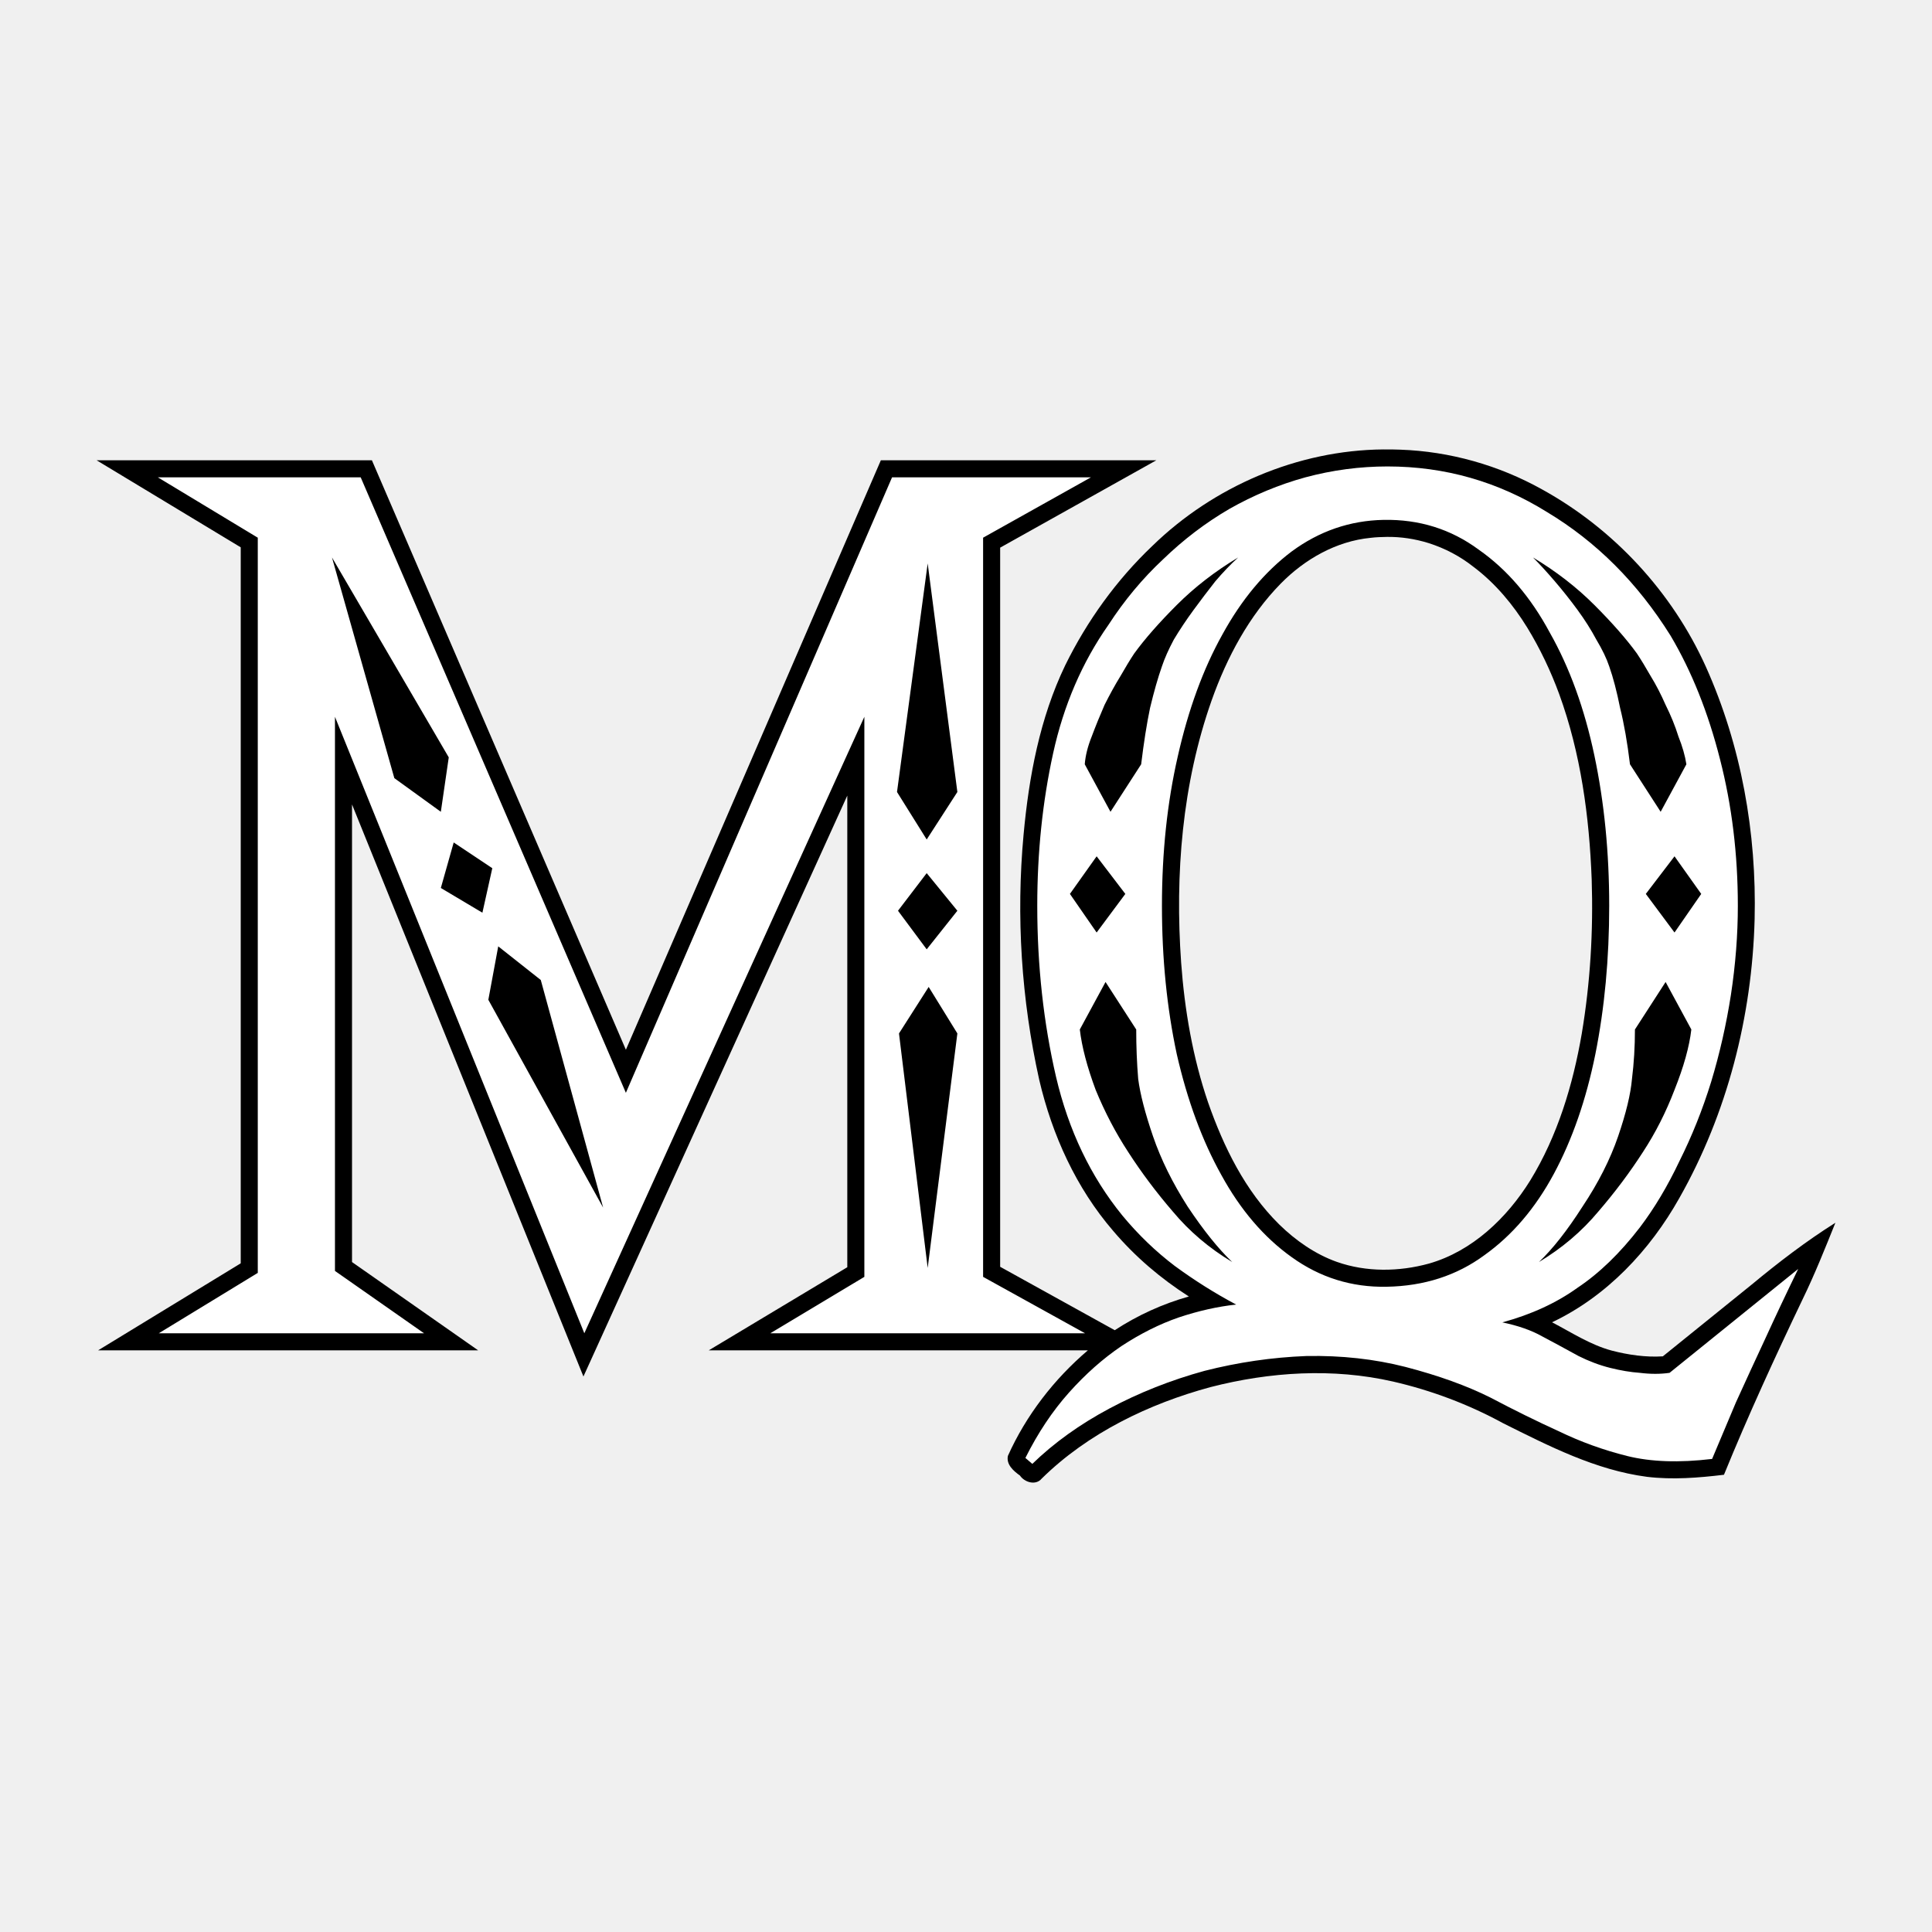
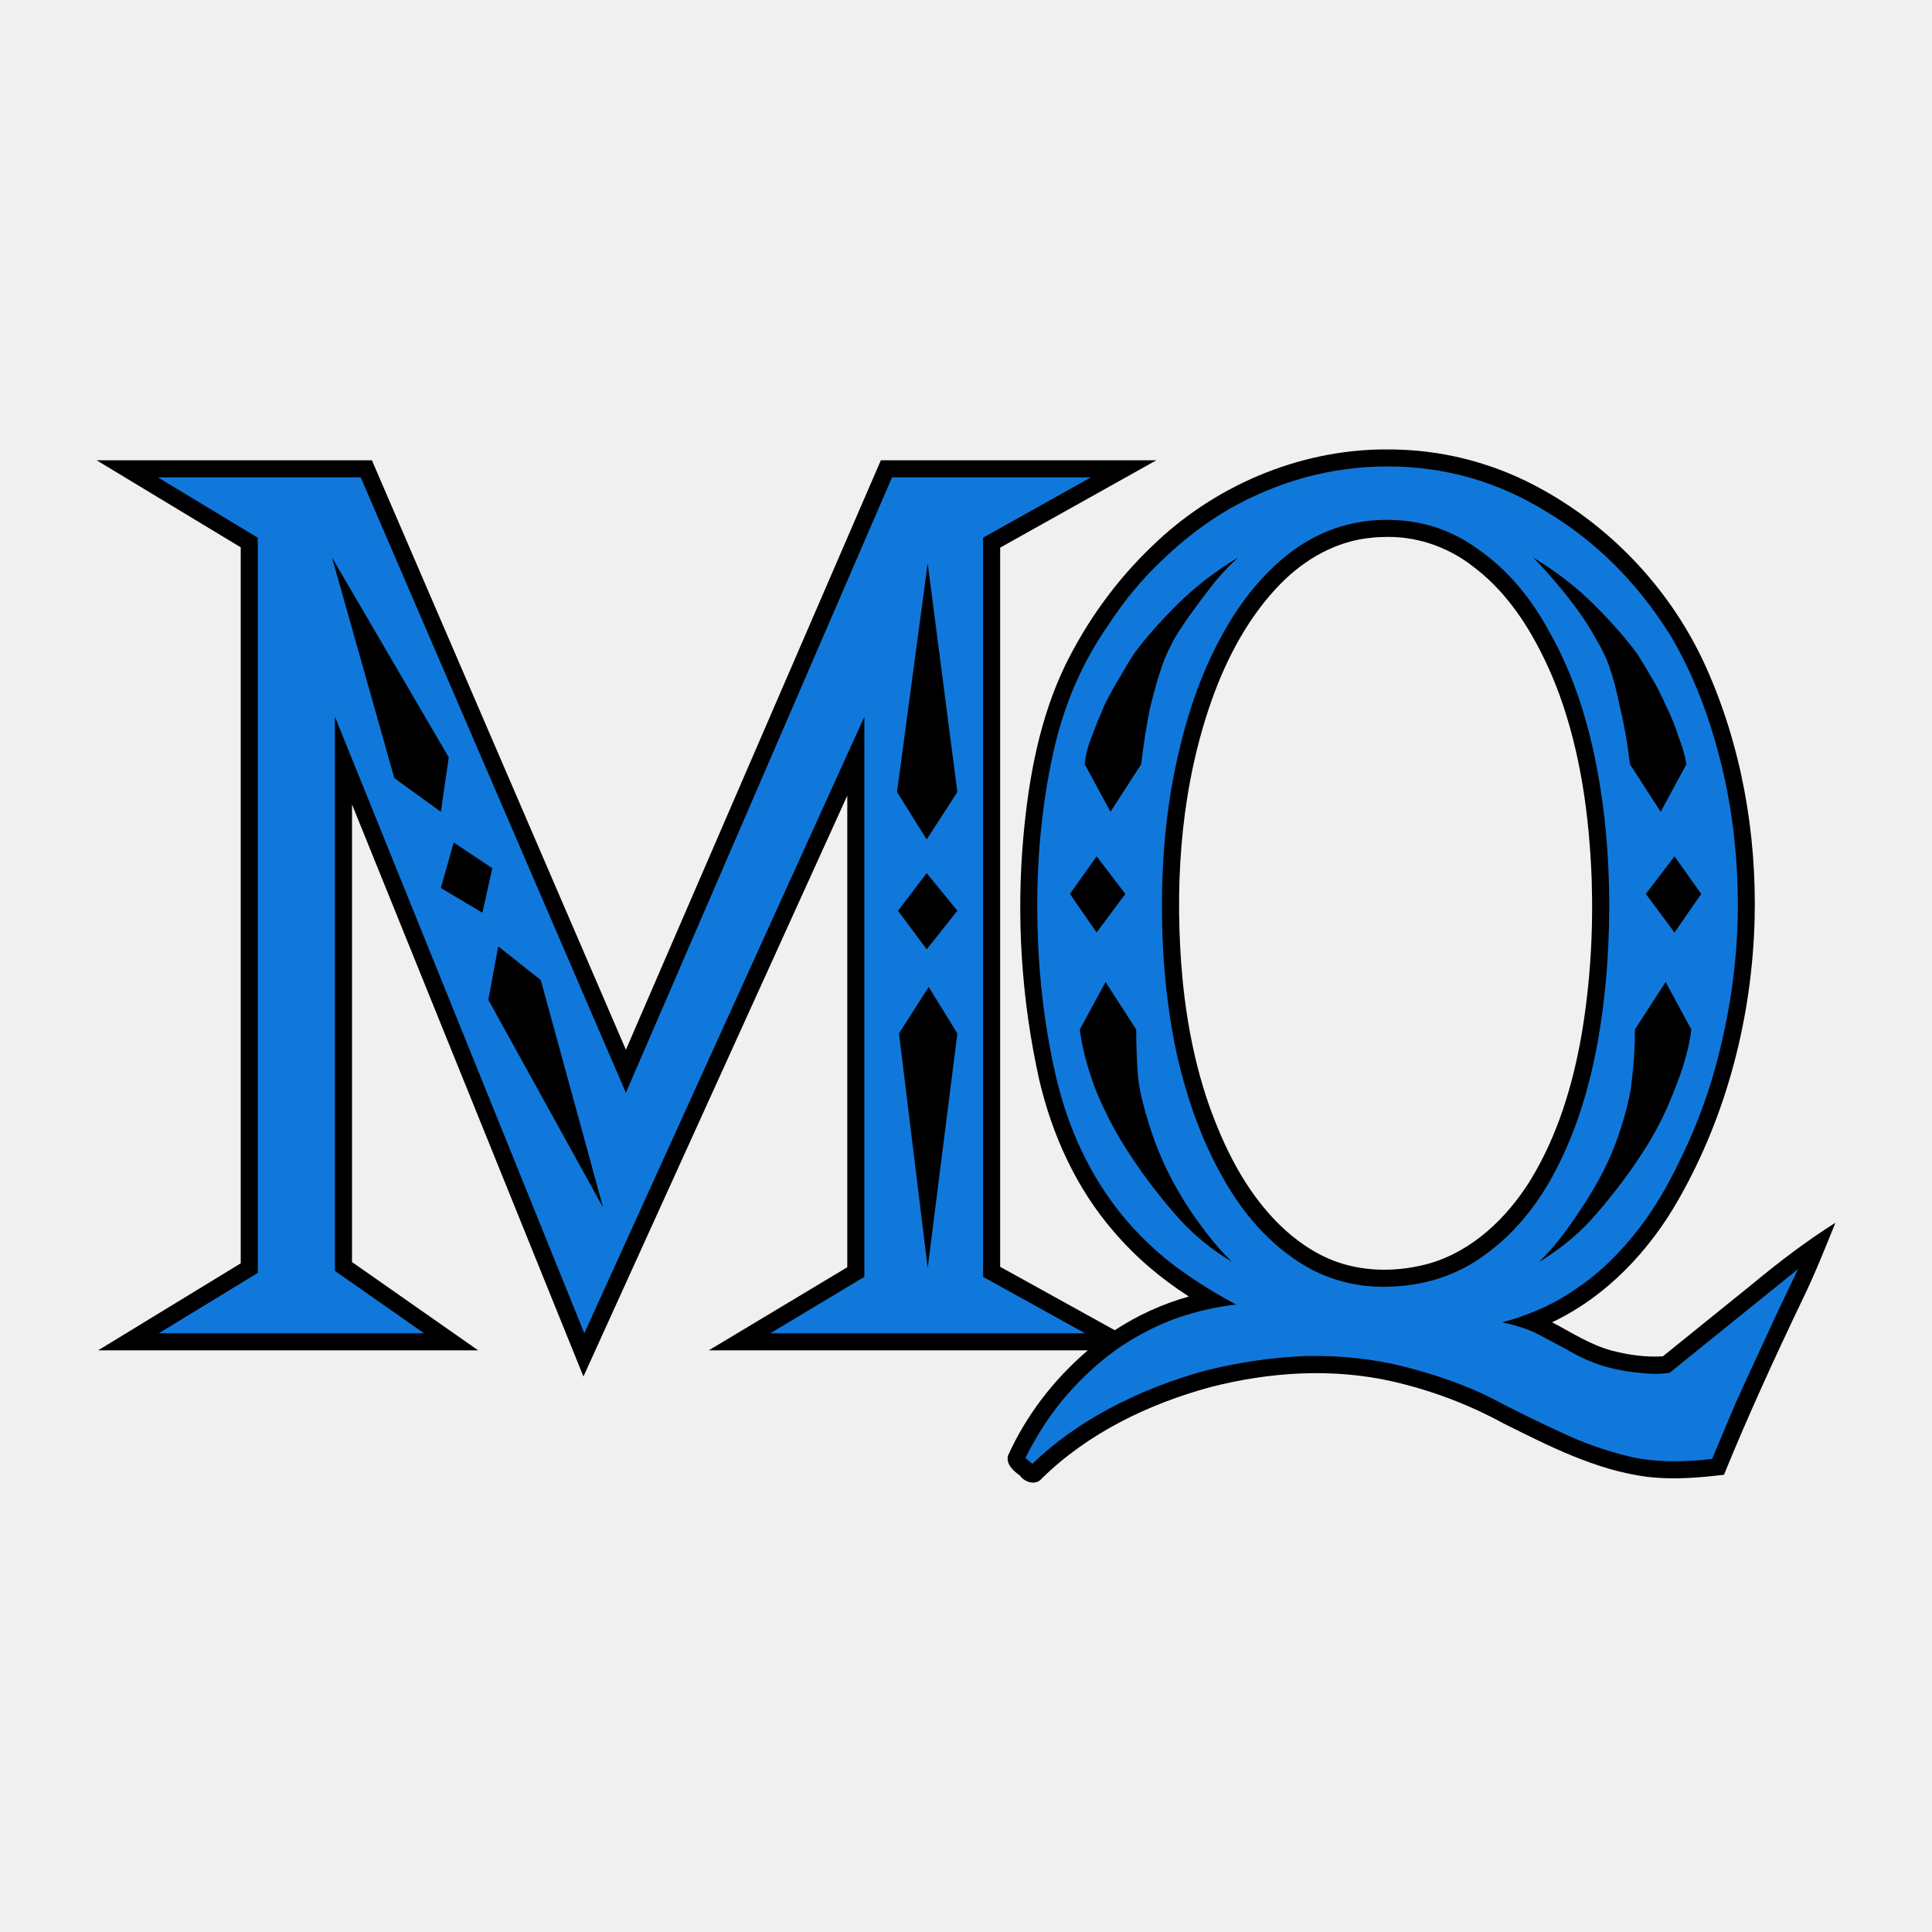
<svg xmlns="http://www.w3.org/2000/svg" width="1000" height="1000" viewBox="0 0 264.583 264.583" version="1.1" id="svg8">
  <defs id="defs2">
    </defs>
  <g id="layer1" transform="matrix(0.882666,0,0,0.882666,17.16841,-13.20585)" style="stroke-width:1.133">
    <path id="path16580" style="font-style:normal;font-variant:normal;font-weight:normal;font-stretch:normal;font-size:153.526px;line-height:346.944px;font-family:Triforce;-inkscape-font-specification:Triforce;text-align:center;letter-spacing:0px;word-spacing:0px;text-anchor:middle;fill:#000000;fill-opacity:1;stroke:none;stroke-width:4.348" d="m 195.18,84.691 c -13.292,0.112 -26.346,5.726 -35.844,14.973 -5.57,5.295 -10.133,11.634 -13.519,18.527 -3.942,8.2 -5.628,17.261 -6.457,26.259 -1.175,12.706 -0.341,25.598 2.428,38.052 1.999,8.542 5.727,16.78 11.488,23.452 3.36,3.958 7.352,7.369 11.727,10.16 -4.069,1.147 -7.961,2.918 -11.498,5.232 -5.926,-3.28 -11.853,-6.56 -17.779,-9.84 V 99.93 c 8.079,-4.519 16.157,-9.039 24.236,-13.557 H 117.217 C 104.029,116.859 90.845,147.347 77.658,177.834 64.522,147.347 51.387,116.86 38.25,86.373 H -4.463 c 7.454,4.502 14.908,9.004 22.361,13.506 -1e-6,37.031 0,74.061 0,111.092 -7.374,4.499 -14.747,8.998 -22.121,13.496 h 58.957 c -6.524,-4.564 -13.045,-9.13 -19.568,-13.695 v -71.002 c 11.968,29.587 23.935,59.174 35.904,88.76 13.646,-30.044 27.293,-60.087 40.939,-90.131 v 73.176 c -7.164,4.297 -14.326,8.596 -21.49,12.893 H 149.338 c -5.251,4.472 -9.583,10.078 -12.41,16.373 -0.287,1.349 0.888,2.36 1.869,3.055 0.715,1.06 2.456,1.585 3.371,0.477 7.185,-7.08 16.676,-11.627 26.211,-14.204 9.224,-2.369 18.982,-2.986 28.3,-0.858 5.95,1.368 11.718,3.537 17.077,6.464 7.104,3.542 14.353,7.271 22.324,8.318 3.974,0.477 7.99,0.157 11.947,-0.32 3.759,-9.211 7.906,-18.239 12.198,-27.217 1.887,-3.877 3.481,-7.884 5.091,-11.881 -4.567,2.879 -8.855,6.164 -13.007,9.608 -4.586,3.71 -9.178,7.412 -13.766,11.118 -2.637,0.173 -5.387,-0.23 -7.937,-0.893 -3.323,-0.895 -6.229,-2.815 -9.253,-4.39 8.491,-4.027 15.202,-11.169 19.76,-19.293 7.436,-13.134 11.269,-28.176 11.67,-43.229 0.329,-13.4 -2.066,-26.949 -7.572,-39.203 -5.224,-11.584 -14.303,-21.387 -25.431,-27.513 -6.704,-3.742 -14.286,-5.882 -21.96,-6.152 -0.879,-0.037 -1.76,-0.042 -2.64,-0.036 z m 0.568,13.572 c 2.167,-0.023 4.313,0.298 6.43,0.953 2.557,0.811 4.909,2.045 7.037,3.732 3.361,2.534 6.125,5.863 8.295,9.395 1.968,3.21 3.655,6.771 4.945,10.285 3.363,9.219 4.681,19.036 5.049,28.785 0.26,8.027 -0.217,16.056 -1.544,23.942 -1.366,7.922 -3.748,15.834 -7.988,22.752 -3.602,5.805 -8.989,10.985 -15.723,12.903 -4.645,1.276 -9.712,1.346 -14.285,-0.265 -3.337,-1.182 -6.416,-3.326 -8.967,-5.833 -5.263,-5.2 -8.597,-11.999 -11.012,-18.909 -2.38,-6.974 -3.644,-14.345 -4.178,-21.675 -0.971,-13.694 0.151,-27.734 4.736,-40.717 2.358,-6.643 5.787,-13.086 10.729,-18.116 3.711,-3.775 8.595,-6.567 13.925,-7.087 0.847,-0.105 1.701,-0.13 2.554,-0.145 z" />
-     <path style="font-style:normal;font-variant:normal;font-weight:normal;font-stretch:normal;font-size:153.526px;line-height:346.944px;font-family:Triforce;-inkscape-font-specification:Triforce;text-align:center;letter-spacing:0px;word-spacing:0px;text-anchor:middle;fill:#ffffff;fill-opacity:1;stroke:none;stroke-width:16.435" d="m 740.15,207.551 c -16.247,0 -32.3,2.128 -48.16,6.383 -15.473,4.255 -30.367,10.445 -44.68,18.568 -13.926,8.124 -26.885,17.989 -38.877,29.594 -11.992,11.218 -22.63,23.984 -31.914,38.297 -15.473,22.05 -26.305,47.195 -32.494,75.434 -6.189,28.239 -9.285,58.026 -9.285,89.359 0,35.202 3.675,68.662 11.025,100.383 7.35,31.334 20.309,58.413 38.877,81.236 9.284,11.218 19.536,21.083 30.754,29.594 11.605,8.51 23.596,16.053 35.975,22.629 -10.831,1.161 -22.049,3.675 -33.654,7.543 -11.218,3.868 -22.436,9.478 -33.654,16.828 -10.831,7.35 -21.083,16.44 -30.754,27.271 -9.671,10.831 -18.181,23.597 -25.531,38.297 l 4.062,3.482 c 12.766,-12.379 27.852,-23.21 45.26,-32.494 17.408,-9.284 35.974,-16.635 55.703,-22.051 19.729,-5.029 39.652,-7.929 59.768,-8.703 20.502,-0.387 39.844,1.741 58.025,6.383 19.342,5.029 35.976,11.025 49.902,17.988 13.926,7.35 27.271,13.926 40.037,19.729 12.766,6.189 26.111,11.024 40.037,14.506 13.926,3.482 30.561,4.061 49.902,1.74 3.868,-9.284 8.51,-20.309 13.926,-33.074 5.803,-12.766 11.412,-24.952 16.828,-36.557 6.189,-13.539 12.765,-27.464 19.729,-41.777 l -75.434,60.926 c -5.416,0.774 -11.219,0.774 -17.408,0 -5.416,-0.387 -11.217,-1.353 -17.406,-2.9 -6.189,-1.547 -12.379,-3.868 -18.568,-6.963 -7.737,-4.255 -14.894,-8.124 -21.471,-11.605 -6.189,-3.482 -13.925,-6.189 -23.209,-8.123 17.021,-4.642 31.721,-11.411 44.1,-20.309 12.766,-8.51 24.95,-20.31 36.555,-35.396 8.51,-11.218 16.248,-24.177 23.211,-38.877 7.35,-14.7 13.539,-30.173 18.568,-46.42 5.029,-16.634 8.898,-33.655 11.605,-51.062 2.708,-17.794 4.061,-35.202 4.061,-52.223 0,-30.173 -3.48,-58.8 -10.443,-85.879 -6.963,-27.465 -16.635,-51.642 -29.014,-72.531 -19.342,-30.947 -43.519,-55.126 -72.531,-72.533 -28.626,-17.794 -59.767,-26.691 -93.422,-26.691 z m -721.107,6.383 58.605,35.396 v 431.129 L 19.623,715.855 H 175.133 L 122.908,679.299 V 354.355 l 146.225,361.5 164.213,-361.5 v 328.426 l -55.125,33.074 H 562.742 L 502.977,682.781 V 249.33 l 63.248,-35.396 H 449.592 L 293.504,574.854 137.996,213.934 Z m 718.787,24.951 c 20.889,-0.387 39.458,5.416 55.705,17.408 16.634,11.605 30.559,27.853 41.777,48.742 11.605,20.502 20.309,44.486 26.111,71.951 5.803,27.465 8.705,56.865 8.705,88.199 0,30.947 -2.709,59.959 -8.125,87.037 -5.416,26.692 -13.54,50.095 -24.371,70.211 -10.831,20.116 -24.37,35.977 -40.617,47.582 -16.247,11.992 -35.396,18.18 -57.445,18.566 -20.502,0.387 -39.071,-5.414 -55.705,-17.406 -16.247,-11.605 -29.979,-27.66 -41.197,-48.162 -11.218,-20.116 -19.922,-43.712 -26.111,-70.791 -5.803,-27.079 -8.703,-56.09 -8.703,-87.037 0,-31.334 3.094,-60.541 9.283,-87.619 6.189,-27.465 14.893,-51.256 26.111,-71.371 11.218,-20.502 24.757,-36.75 40.617,-48.742 16.247,-11.992 34.236,-18.182 53.965,-18.568 z m -616.662,22.051 68.471,117.211 -4.643,31.914 -27.271,-19.729 z m 531.365,0 c -4.255,3.868 -8.706,8.51 -13.348,13.926 -4.255,5.416 -8.51,11.024 -12.766,16.826 -4.255,5.803 -8.122,11.606 -11.604,17.408 -3.095,5.803 -5.416,11.026 -6.963,15.668 -2.321,6.576 -4.644,14.698 -6.965,24.369 -1.934,9.284 -3.673,20.311 -5.221,33.076 l -17.988,27.852 -15.088,-27.852 c 0.387,-5.029 1.741,-10.445 4.062,-16.248 2.321,-6.189 4.835,-12.379 7.543,-18.568 3.095,-6.189 6.19,-11.797 9.285,-16.826 3.095,-5.416 5.802,-9.866 8.123,-13.348 6.189,-8.51 14.507,-17.987 24.951,-28.432 10.445,-10.445 22.437,-19.728 35.977,-27.852 z m 172.916,0 c 13.539,8.124 25.53,17.407 35.975,27.852 10.445,10.445 18.762,19.921 24.951,28.432 2.321,3.482 5.028,7.932 8.123,13.348 3.095,5.029 5.997,10.637 8.705,16.826 3.095,6.189 5.609,12.379 7.543,18.568 2.321,5.803 3.869,11.219 4.643,16.248 l -15.088,27.852 -17.988,-27.852 c -1.547,-12.766 -3.48,-23.792 -5.801,-33.076 -1.934,-9.671 -4.062,-17.793 -6.383,-24.369 -1.547,-4.642 -4.063,-9.865 -7.545,-15.668 -3.095,-5.803 -6.768,-11.606 -11.023,-17.408 -4.255,-5.803 -8.704,-11.41 -13.346,-16.826 -4.642,-5.416 -8.897,-10.057 -12.766,-13.926 z m -354.967,3.48 17.406,134.039 -17.986,27.852 -17.408,-27.852 z m -277.943,163.633 22.631,15.086 -5.803,26.111 -24.371,-14.506 z m 377.018,8.123 16.826,22.049 -16.826,22.631 -15.668,-22.631 z m 338.869,0 15.666,22.049 -15.666,22.631 -16.828,-22.631 z m -438.523,9.865 17.986,22.049 -17.986,22.631 -16.828,-22.631 z m -251.252,42.938 24.951,19.729 36.557,133.459 -67.311,-121.854 z m 356.127,20.891 17.988,27.852 c 0,10.058 0.386,19.728 1.16,29.012 1.161,8.897 4.063,20.117 8.705,33.656 4.642,13.539 11.411,27.271 20.309,41.197 9.284,13.926 17.988,24.757 26.111,32.494 -13.539,-8.124 -25.144,-17.987 -34.814,-29.592 -9.671,-11.218 -18.377,-22.824 -26.113,-34.816 -7.35,-11.218 -13.733,-23.404 -19.148,-36.557 -5.029,-13.539 -8.123,-25.337 -9.283,-35.395 z m 328.426,0 15.086,27.852 c -1.161,10.058 -4.448,21.855 -9.863,35.395 -5.029,13.152 -11.218,25.338 -18.568,36.557 -7.737,11.992 -16.44,23.598 -26.111,34.816 -9.671,11.605 -21.277,21.468 -34.816,29.592 8.124,-7.737 16.634,-18.568 25.531,-32.494 9.284,-13.926 16.247,-27.658 20.889,-41.197 4.642,-13.539 7.351,-24.759 8.125,-33.656 1.161,-9.284 1.74,-18.954 1.74,-29.012 z m -432.141,2.9 16.826,27.271 -17.406,137.521 -16.828,-137.521 z" transform="matrix(0.2645833,0,0,0.2645833,0,32.41665)" id="text826" />
+     <path style="font-style:normal;font-variant:normal;font-weight:normal;font-stretch:normal;font-size:153.526px;line-height:346.944px;font-family:Triforce;-inkscape-font-specification:Triforce;text-align:center;letter-spacing:0px;word-spacing:0px;text-anchor:middle;fill:#1178db;fill-opacity:1;stroke:none;stroke-width:16.435" d="m 740.15,207.551 c -16.247,0 -32.3,2.128 -48.16,6.383 -15.473,4.255 -30.367,10.445 -44.68,18.568 -13.926,8.124 -26.885,17.989 -38.877,29.594 -11.992,11.218 -22.63,23.984 -31.914,38.297 -15.473,22.05 -26.305,47.195 -32.494,75.434 -6.189,28.239 -9.285,58.026 -9.285,89.359 0,35.202 3.675,68.662 11.025,100.383 7.35,31.334 20.309,58.413 38.877,81.236 9.284,11.218 19.536,21.083 30.754,29.594 11.605,8.51 23.596,16.053 35.975,22.629 -10.831,1.161 -22.049,3.675 -33.654,7.543 -11.218,3.868 -22.436,9.478 -33.654,16.828 -10.831,7.35 -21.083,16.44 -30.754,27.271 -9.671,10.831 -18.181,23.597 -25.531,38.297 l 4.062,3.482 c 12.766,-12.379 27.852,-23.21 45.26,-32.494 17.408,-9.284 35.974,-16.635 55.703,-22.051 19.729,-5.029 39.652,-7.929 59.768,-8.703 20.502,-0.387 39.844,1.741 58.025,6.383 19.342,5.029 35.976,11.025 49.902,17.988 13.926,7.35 27.271,13.926 40.037,19.729 12.766,6.189 26.111,11.024 40.037,14.506 13.926,3.482 30.561,4.061 49.902,1.74 3.868,-9.284 8.51,-20.309 13.926,-33.074 5.803,-12.766 11.412,-24.952 16.828,-36.557 6.189,-13.539 12.765,-27.464 19.729,-41.777 l -75.434,60.926 c -5.416,0.774 -11.219,0.774 -17.408,0 -5.416,-0.387 -11.217,-1.353 -17.406,-2.9 -6.189,-1.547 -12.379,-3.868 -18.568,-6.963 -7.737,-4.255 -14.894,-8.124 -21.471,-11.605 -6.189,-3.482 -13.925,-6.189 -23.209,-8.123 17.021,-4.642 31.721,-11.411 44.1,-20.309 12.766,-8.51 24.95,-20.31 36.555,-35.396 8.51,-11.218 16.248,-24.177 23.211,-38.877 7.35,-14.7 13.539,-30.173 18.568,-46.42 5.029,-16.634 8.898,-33.655 11.605,-51.062 2.708,-17.794 4.061,-35.202 4.061,-52.223 0,-30.173 -3.48,-58.8 -10.443,-85.879 -6.963,-27.465 -16.635,-51.642 -29.014,-72.531 -19.342,-30.947 -43.519,-55.126 -72.531,-72.533 -28.626,-17.794 -59.767,-26.691 -93.422,-26.691 z m -721.107,6.383 58.605,35.396 v 431.129 L 19.623,715.855 H 175.133 L 122.908,679.299 V 354.355 l 146.225,361.5 164.213,-361.5 v 328.426 l -55.125,33.074 H 562.742 L 502.977,682.781 V 249.33 l 63.248,-35.396 H 449.592 L 293.504,574.854 137.996,213.934 Z m 718.787,24.951 c 20.889,-0.387 39.458,5.416 55.705,17.408 16.634,11.605 30.559,27.853 41.777,48.742 11.605,20.502 20.309,44.486 26.111,71.951 5.803,27.465 8.705,56.865 8.705,88.199 0,30.947 -2.709,59.959 -8.125,87.037 -5.416,26.692 -13.54,50.095 -24.371,70.211 -10.831,20.116 -24.37,35.977 -40.617,47.582 -16.247,11.992 -35.396,18.18 -57.445,18.566 -20.502,0.387 -39.071,-5.414 -55.705,-17.406 -16.247,-11.605 -29.979,-27.66 -41.197,-48.162 -11.218,-20.116 -19.922,-43.712 -26.111,-70.791 -5.803,-27.079 -8.703,-56.09 -8.703,-87.037 0,-31.334 3.094,-60.541 9.283,-87.619 6.189,-27.465 14.893,-51.256 26.111,-71.371 11.218,-20.502 24.757,-36.75 40.617,-48.742 16.247,-11.992 34.236,-18.182 53.965,-18.568 z m -616.662,22.051 68.471,117.211 -4.643,31.914 -27.271,-19.729 z m 531.365,0 c -4.255,3.868 -8.706,8.51 -13.348,13.926 -4.255,5.416 -8.51,11.024 -12.766,16.826 -4.255,5.803 -8.122,11.606 -11.604,17.408 -3.095,5.803 -5.416,11.026 -6.963,15.668 -2.321,6.576 -4.644,14.698 -6.965,24.369 -1.934,9.284 -3.673,20.311 -5.221,33.076 l -17.988,27.852 -15.088,-27.852 c 0.387,-5.029 1.741,-10.445 4.062,-16.248 2.321,-6.189 4.835,-12.379 7.543,-18.568 3.095,-6.189 6.19,-11.797 9.285,-16.826 3.095,-5.416 5.802,-9.866 8.123,-13.348 6.189,-8.51 14.507,-17.987 24.951,-28.432 10.445,-10.445 22.437,-19.728 35.977,-27.852 z m 172.916,0 c 13.539,8.124 25.53,17.407 35.975,27.852 10.445,10.445 18.762,19.921 24.951,28.432 2.321,3.482 5.028,7.932 8.123,13.348 3.095,5.029 5.997,10.637 8.705,16.826 3.095,6.189 5.609,12.379 7.543,18.568 2.321,5.803 3.869,11.219 4.643,16.248 l -15.088,27.852 -17.988,-27.852 c -1.547,-12.766 -3.48,-23.792 -5.801,-33.076 -1.934,-9.671 -4.062,-17.793 -6.383,-24.369 -1.547,-4.642 -4.063,-9.865 -7.545,-15.668 -3.095,-5.803 -6.768,-11.606 -11.023,-17.408 -4.255,-5.803 -8.704,-11.41 -13.346,-16.826 -4.642,-5.416 -8.897,-10.057 -12.766,-13.926 z m -354.967,3.48 17.406,134.039 -17.986,27.852 -17.408,-27.852 z m -277.943,163.633 22.631,15.086 -5.803,26.111 -24.371,-14.506 z m 377.018,8.123 16.826,22.049 -16.826,22.631 -15.668,-22.631 z m 338.869,0 15.666,22.049 -15.666,22.631 -16.828,-22.631 z m -438.523,9.865 17.986,22.049 -17.986,22.631 -16.828,-22.631 z m -251.252,42.938 24.951,19.729 36.557,133.459 -67.311,-121.854 z m 356.127,20.891 17.988,27.852 c 0,10.058 0.386,19.728 1.16,29.012 1.161,8.897 4.063,20.117 8.705,33.656 4.642,13.539 11.411,27.271 20.309,41.197 9.284,13.926 17.988,24.757 26.111,32.494 -13.539,-8.124 -25.144,-17.987 -34.814,-29.592 -9.671,-11.218 -18.377,-22.824 -26.113,-34.816 -7.35,-11.218 -13.733,-23.404 -19.148,-36.557 -5.029,-13.539 -8.123,-25.337 -9.283,-35.395 z m 328.426,0 15.086,27.852 c -1.161,10.058 -4.448,21.855 -9.863,35.395 -5.029,13.152 -11.218,25.338 -18.568,36.557 -7.737,11.992 -16.44,23.598 -26.111,34.816 -9.671,11.605 -21.277,21.468 -34.816,29.592 8.124,-7.737 16.634,-18.568 25.531,-32.494 9.284,-13.926 16.247,-27.658 20.889,-41.197 4.642,-13.539 7.351,-24.759 8.125,-33.656 1.161,-9.284 1.74,-18.954 1.74,-29.012 z m -432.141,2.9 16.826,27.271 -17.406,137.521 -16.828,-137.521 z" transform="matrix(0.2645833,0,0,0.2645833,0,32.41665)" id="text826" />
  </g>
</svg>
